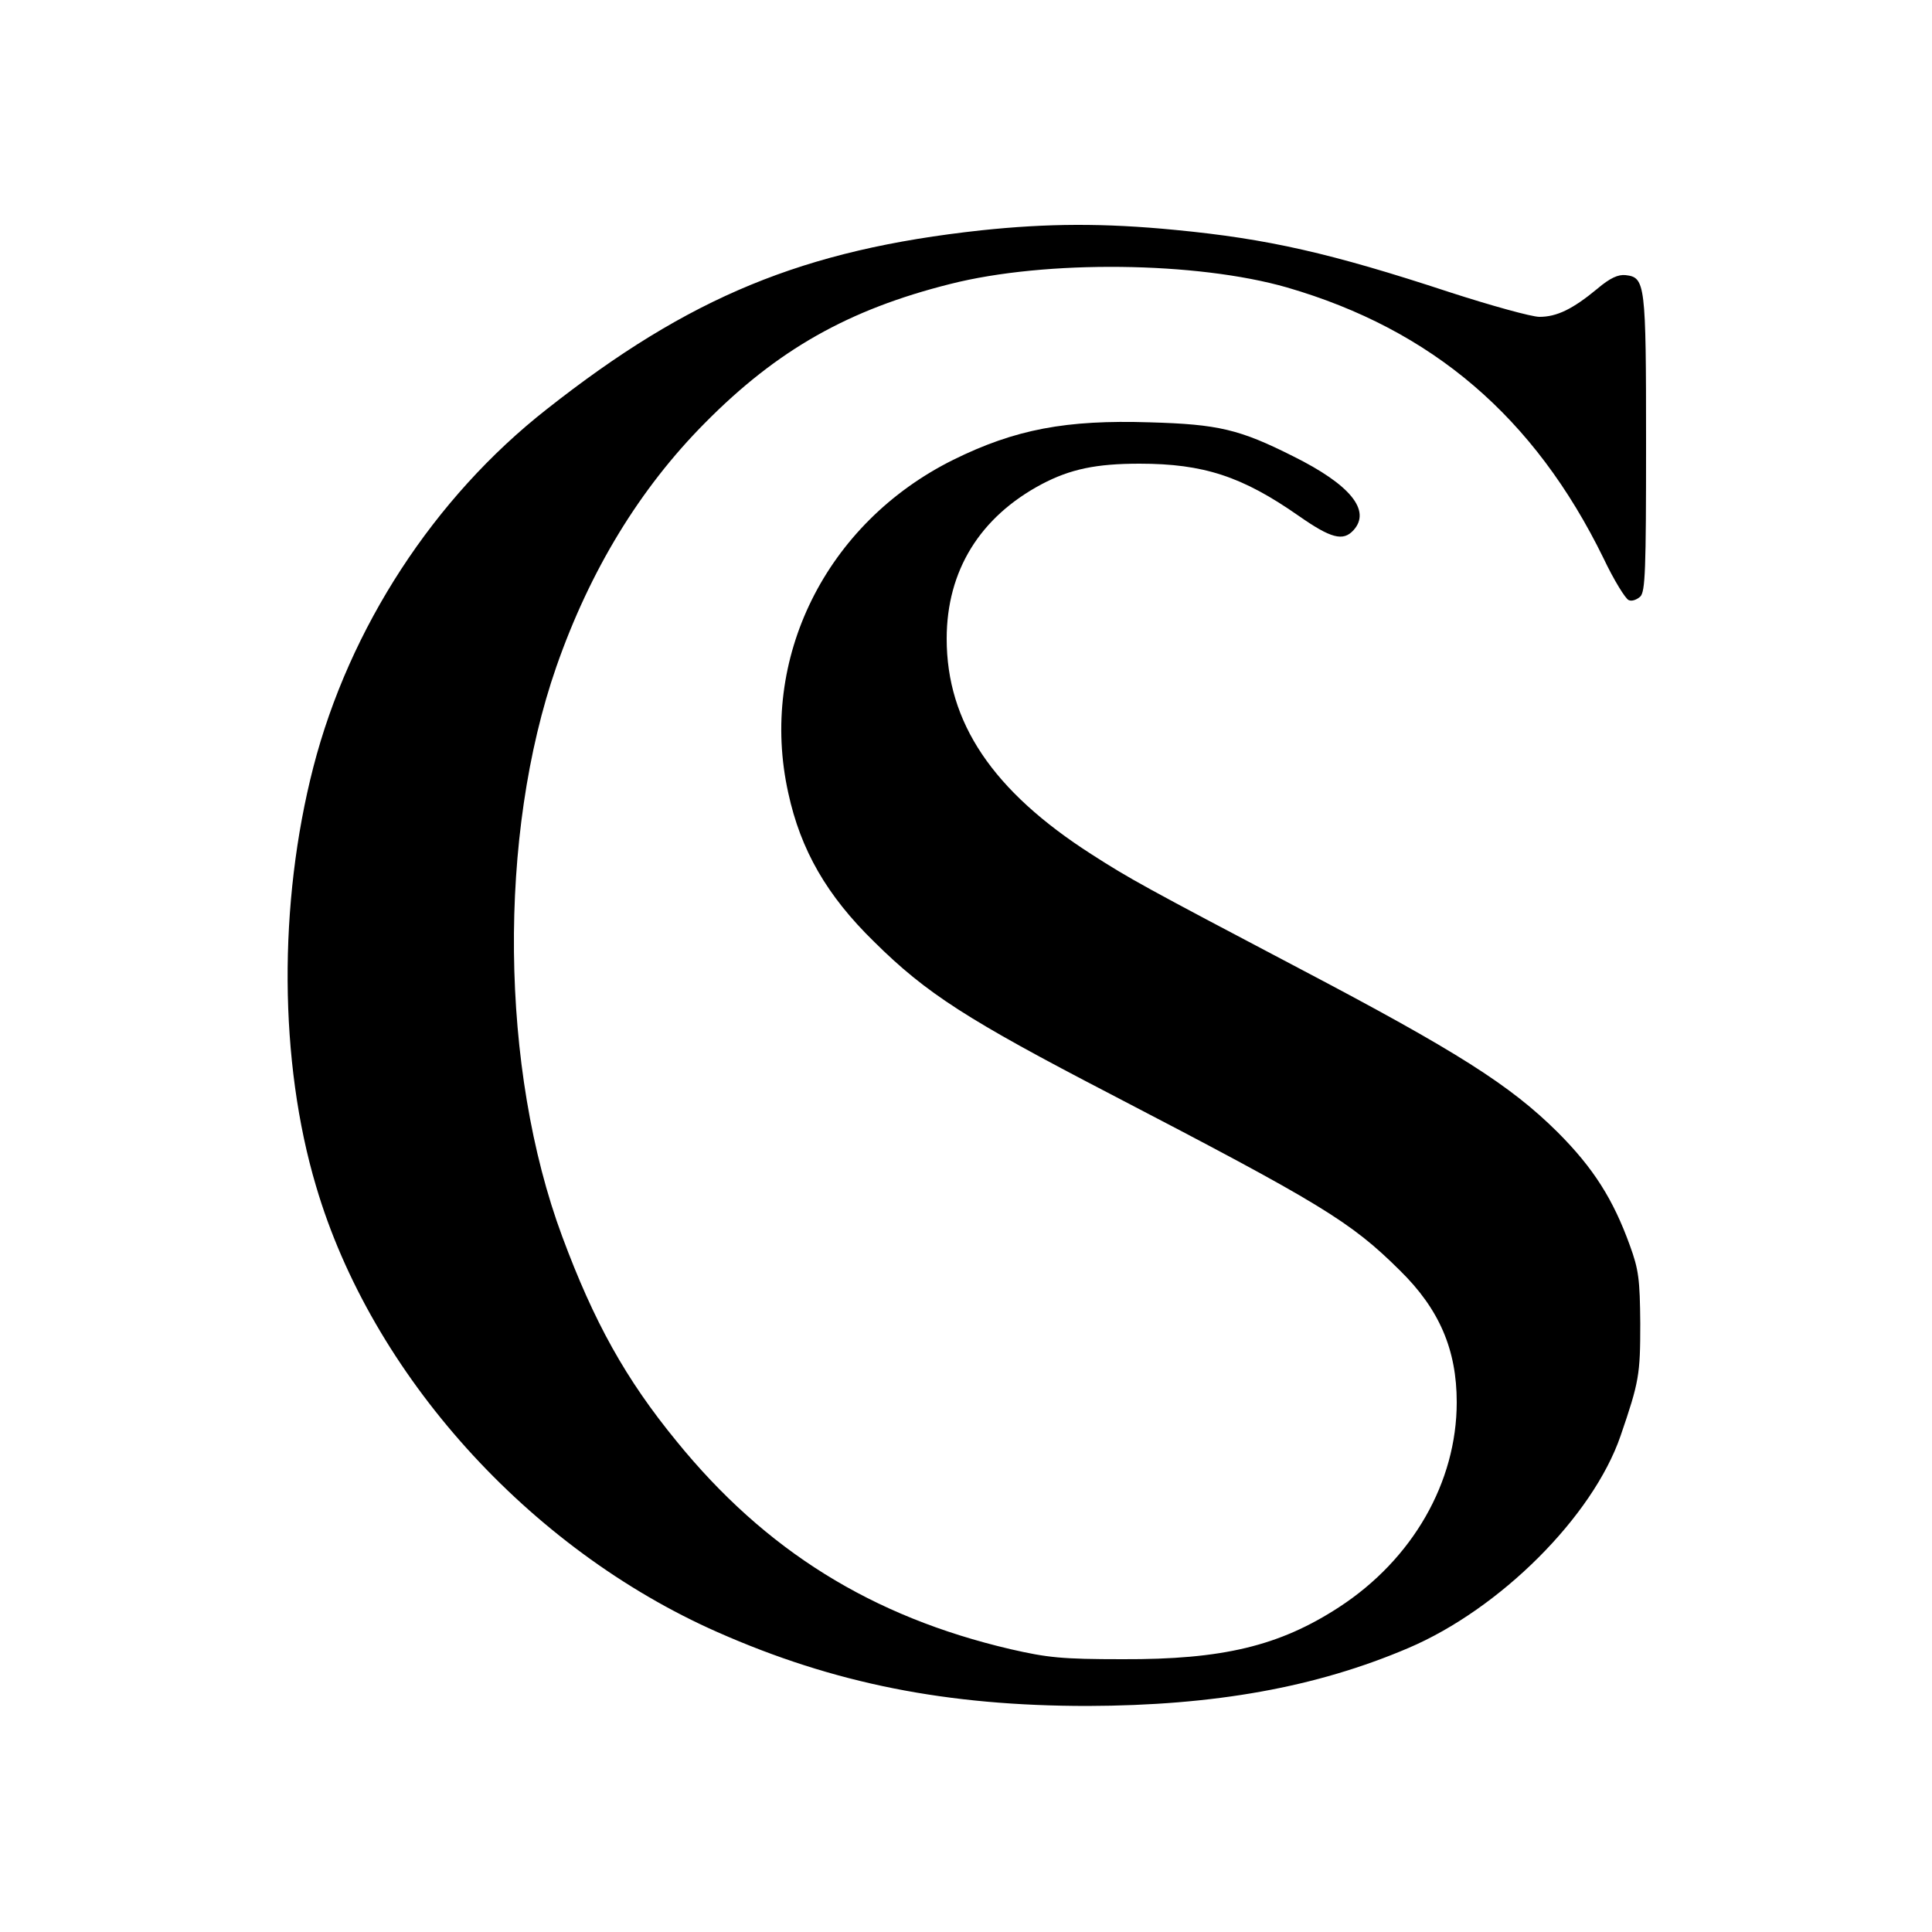
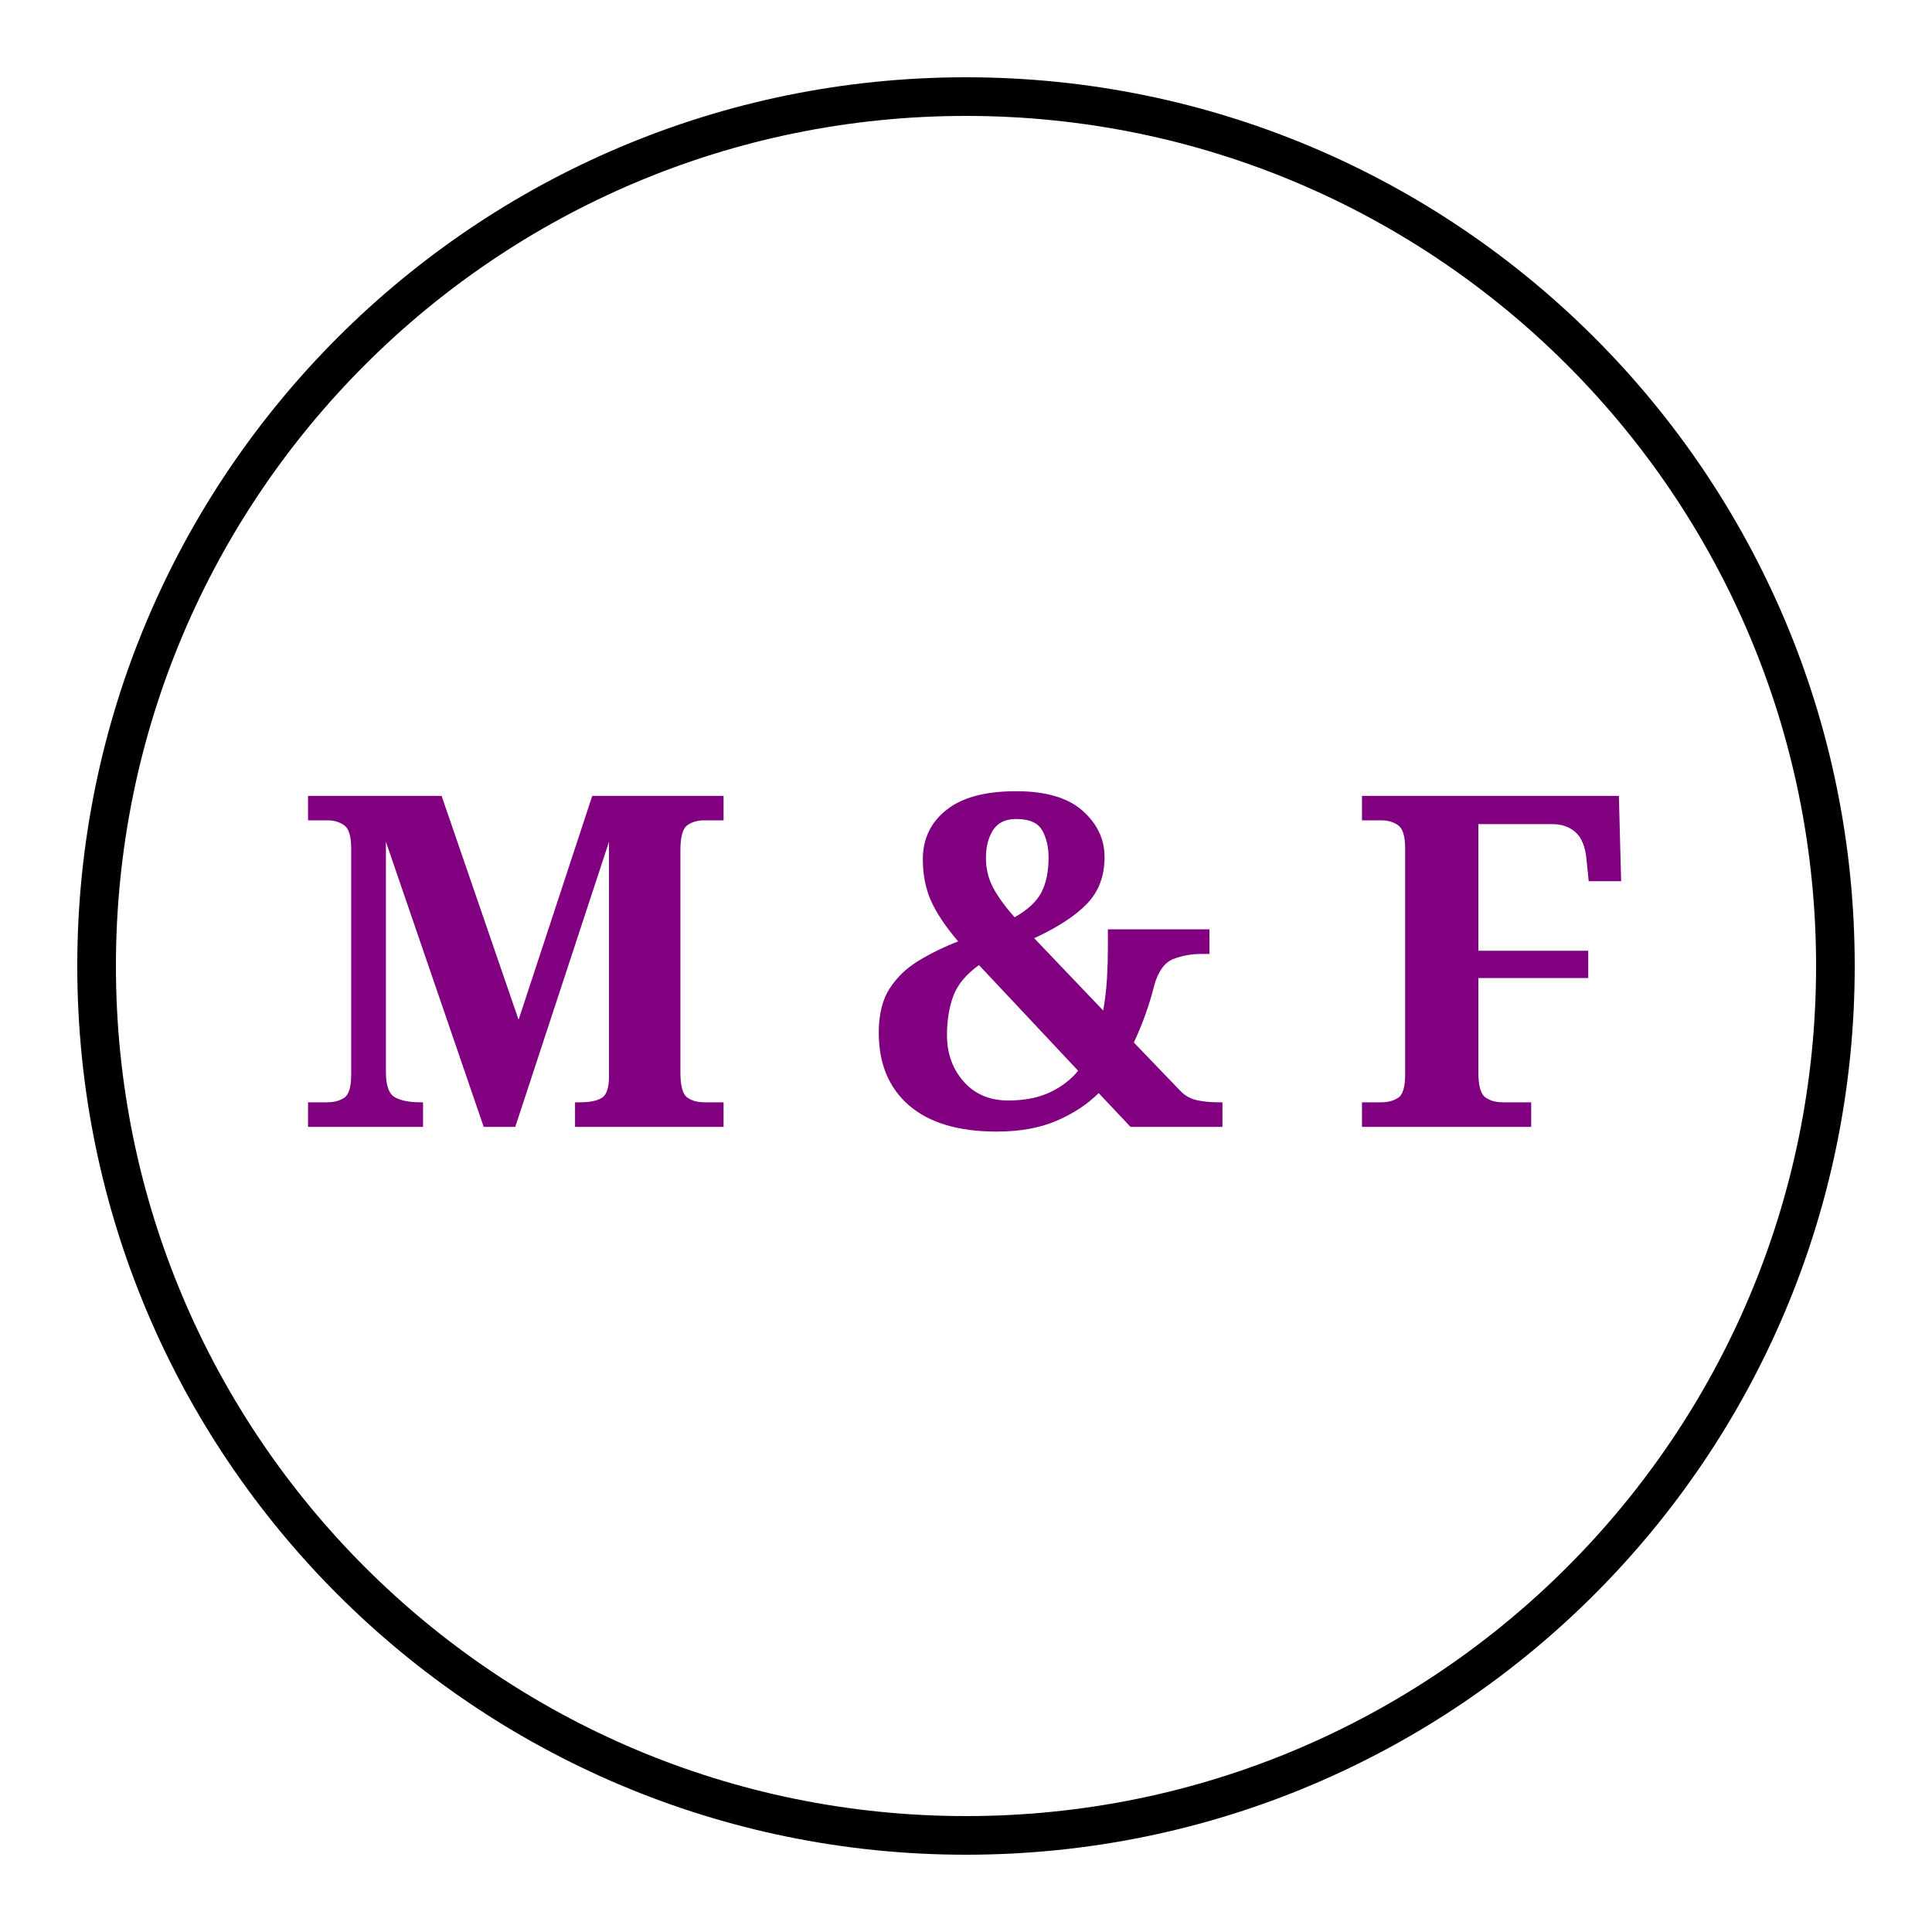
- <svg xmlns="http://www.w3.org/2000/svg" version="1.0" width="500pt" height="500pt" viewBox="0 0 500 500" preserveAspectRatio="xMidYMid meet">
-   <g transform="translate(0,500) scale(0.1,-0.1)" fill="#000000" stroke="none">
-     <path d="M2540 4404 c-461 -50 -756 -172 -1125 -463 -292 -229 -511 -566 -604 -926 -91 -353 -89 -763 7 -1085 143 -486 550 -938 1039 -1154 301 -133 593 -191 958 -191 328 1 591 48 830 150 237 101 477 340 549 549 48 140 51 158 51 291 -1 114 -4 139 -27 202 -43 119 -94 200 -187 293 -122 121 -258 208 -671 425 -399 210 -437 231 -535 294 -256 164 -375 341 -375 558 0 176 86 315 246 400 74 39 141 53 253 53 166 0 266 -33 412 -135 83 -58 115 -67 142 -37 46 51 -9 118 -156 191 -139 70 -194 83 -371 88 -217 7 -349 -18 -509 -97 -330 -164 -504 -515 -427 -862 32 -148 100 -266 222 -385 135 -134 243 -203 611 -394 546 -284 622 -330 750 -457 102 -100 147 -205 147 -341 0 -207 -114 -406 -304 -530 -155 -101 -302 -136 -561 -135 -157 0 -194 4 -290 26 -359 84 -634 255 -864 538 -132 161 -214 309 -296 530 -161 433 -167 1039 -15 1475 87 249 216 461 385 631 187 189 371 293 634 359 248 63 639 58 872 -9 375 -109 640 -335 819 -701 27 -57 57 -105 65 -108 8 -4 21 1 30 9 13 13 15 68 15 397 0 415 -2 429 -53 435 -19 2 -40 -7 -74 -36 -63 -52 -104 -72 -149 -72 -20 0 -125 29 -233 64 -307 101 -470 138 -710 161 -184 18 -331 17 -501 -1z" />
-   </g>
+ <svg xmlns="http://www.w3.org/2000/svg" width="200" height="200" viewBox="0 0 200 200" style="background-color: white;">
+   <circle cx="100" cy="100" r="90" stroke="black" stroke-width="4" fill="none" />
+   <text x="50%" y="50%" font-family="serif" font-size="48" font-weight="bold" fill="purple" text-anchor="middle" dominant-baseline="middle">
+     M &amp; F
+   </text>
</svg>
